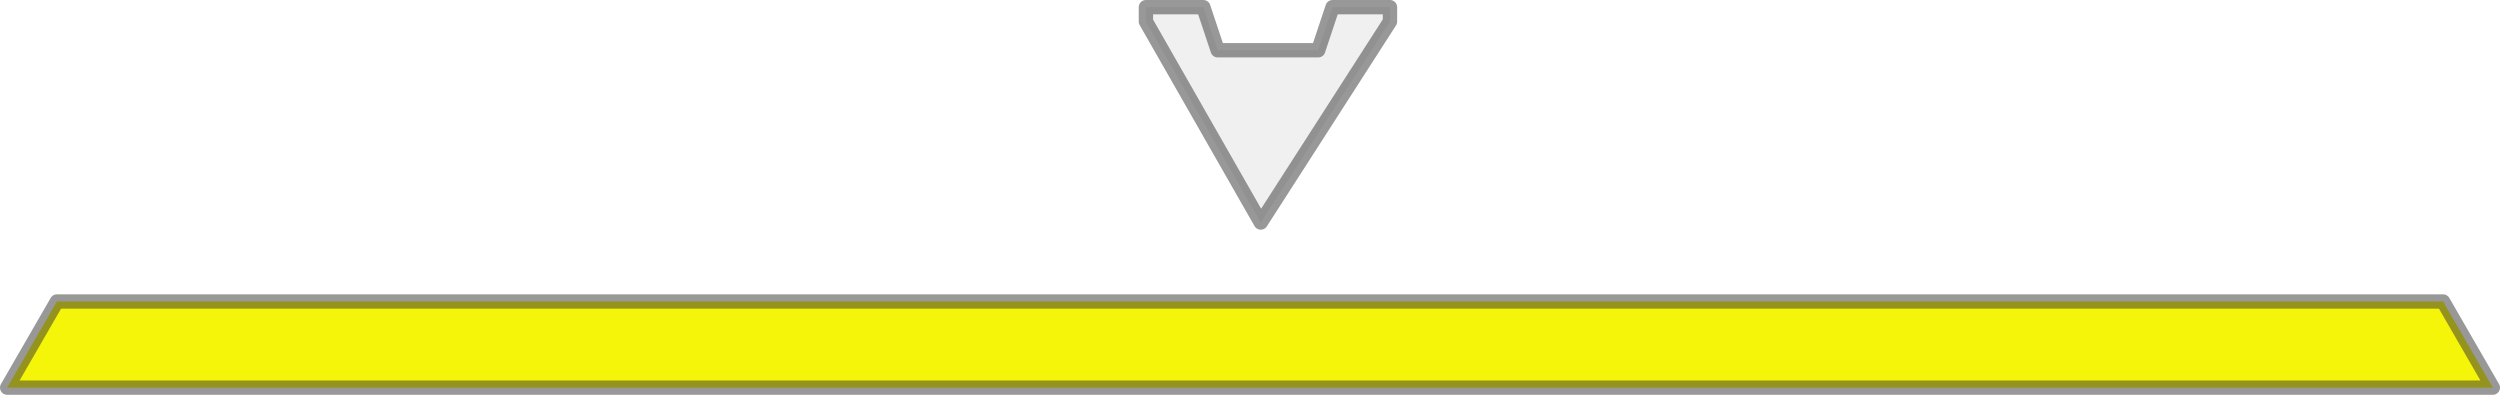
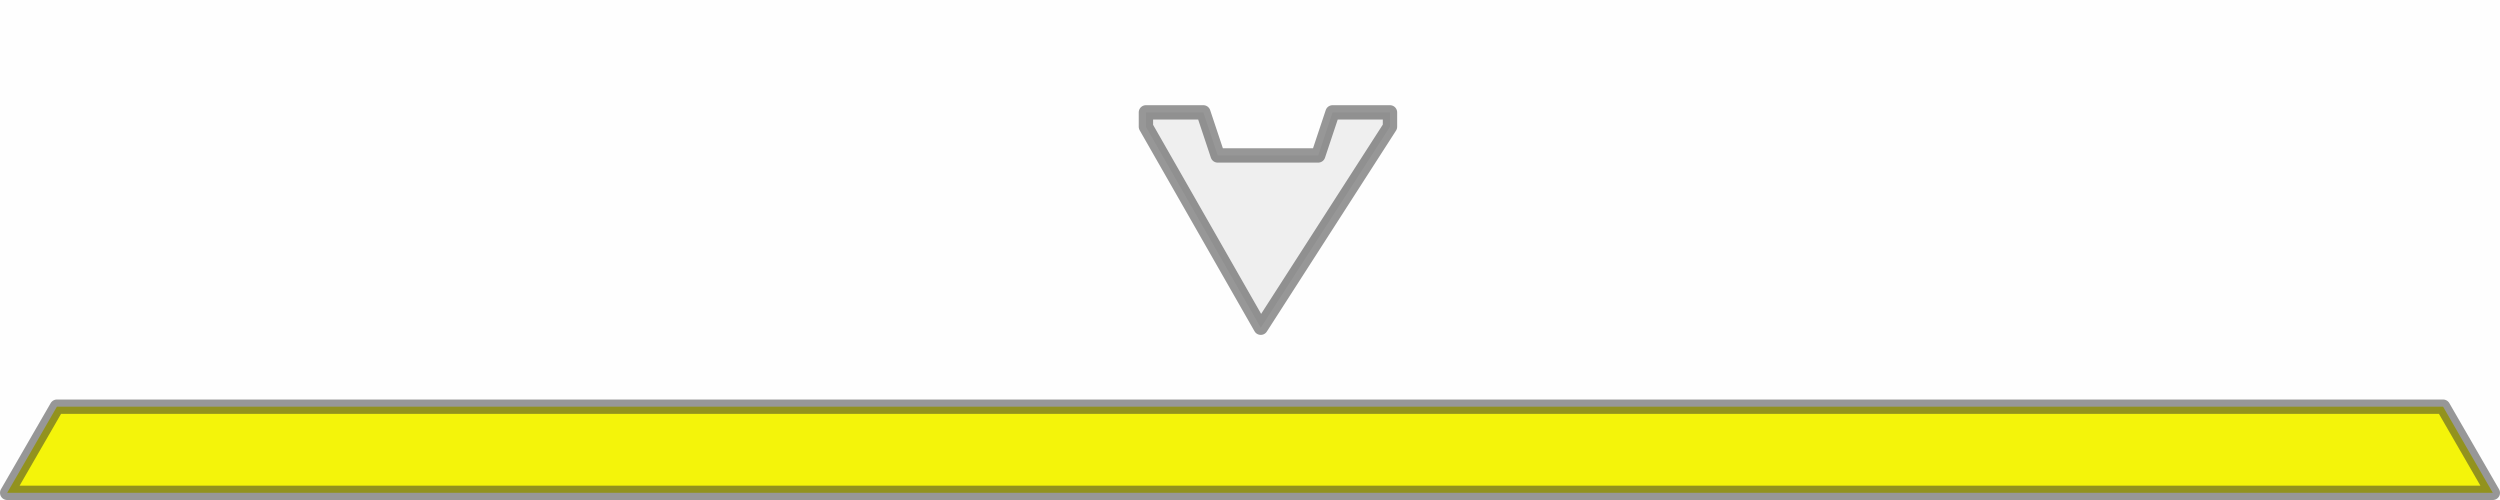
- <svg xmlns="http://www.w3.org/2000/svg" version="1.1" id="svg9345" width="174.134" height="27.5" viewBox="0 0 174.134 27.5">
+ <svg xmlns="http://www.w3.org/2000/svg" version="1.1" id="svg9345" width="1280" height="256" viewBox="0 0 1280 256">
  <defs id="defs9349" />
-   <path style="fill:#f5f50a;fill-opacity:1;stroke:#333333;stroke-width:1px;stroke-linecap:butt;stroke-linejoin:round;stroke-opacity:0.5" d="m 170.17,21 3.464,6 C 115.923,27 58.211,27 0.5,27 L 3.964,21 Z" id="path9900" />
-   <path style="fill:#f0f0f0;fill-opacity:1;stroke:#333333;stroke-width:1px;stroke-linecap:butt;stroke-linejoin:round;stroke-opacity:0.5" d="m 79.817,0.5 v 1 l 8,14 9,-14 v -1 h -4 l -1,3 h -7 l -1,-3 z" id="path9917" />
+   <g id="g5857" transform="translate(1.4433594e-5,228.5)">
+     <path id="path9900" d="m 1250.861,-20.279 25.463,44.104 c -424.217,0 -848.433,0 -1272.65,0 l 25.463,-44.104 z" style="fill:#f5f50a;fill-opacity:1;stroke:#333333;stroke-width:7.351px;stroke-linecap:butt;stroke-linejoin:round;stroke-opacity:0.5" />
+     <path id="path9917" d="m 586.708,-170.968 v 7.351 l 58.805,102.909 66.156,-102.909 v -7.351 h -29.403 l -7.351,22.052 h -51.455 l -7.351,-22.052 z" style="fill:#f0f0f0;fill-opacity:1;stroke:#333333;stroke-width:7.351px;stroke-linecap:butt;stroke-linejoin:round;stroke-opacity:0.5" />
+   </g>
+   <rect style="fill:#000000;fill-opacity:0.005;stroke:none;stroke-width:150.981;stroke-linecap:round;stroke-linejoin:miter;stroke-miterlimit:4;stroke-dasharray:none;stroke-opacity:1" id="rect5849" width="1280" height="256" x="0" y="0" />
</svg>
